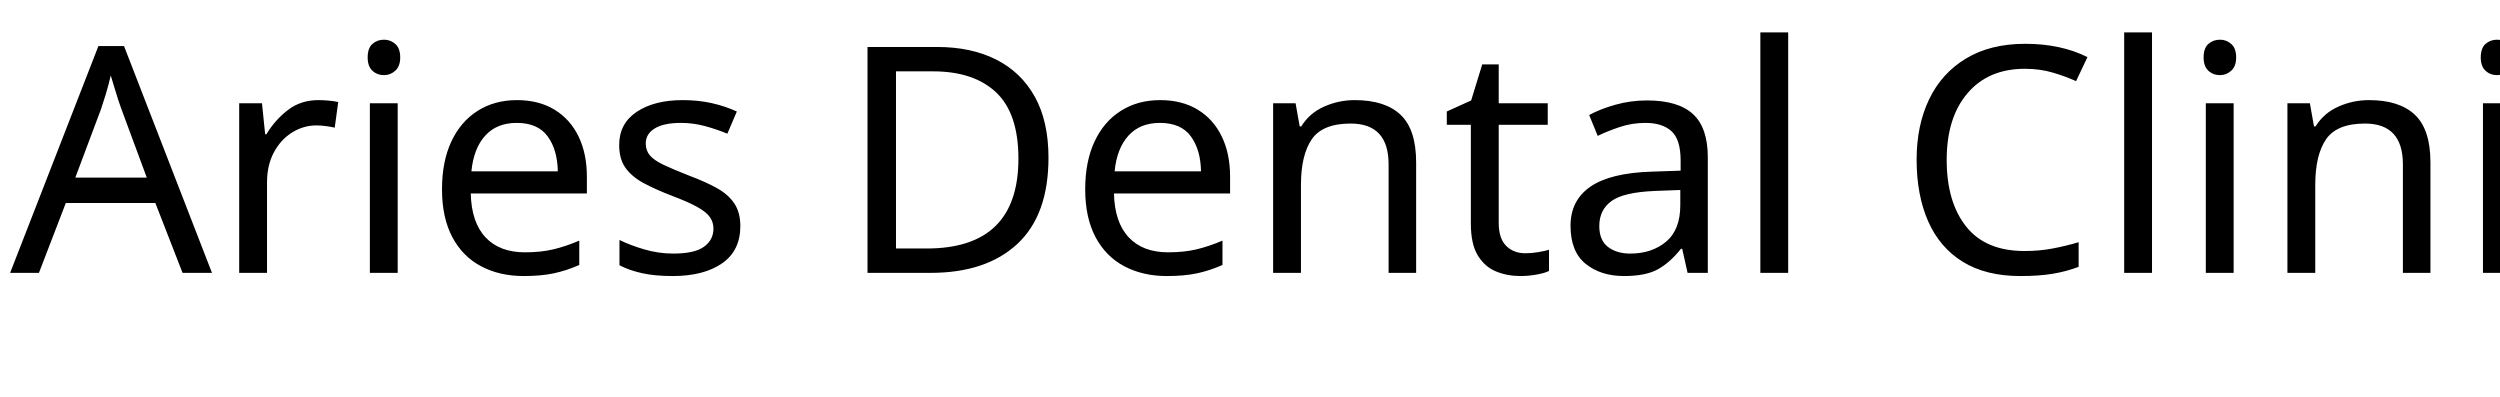
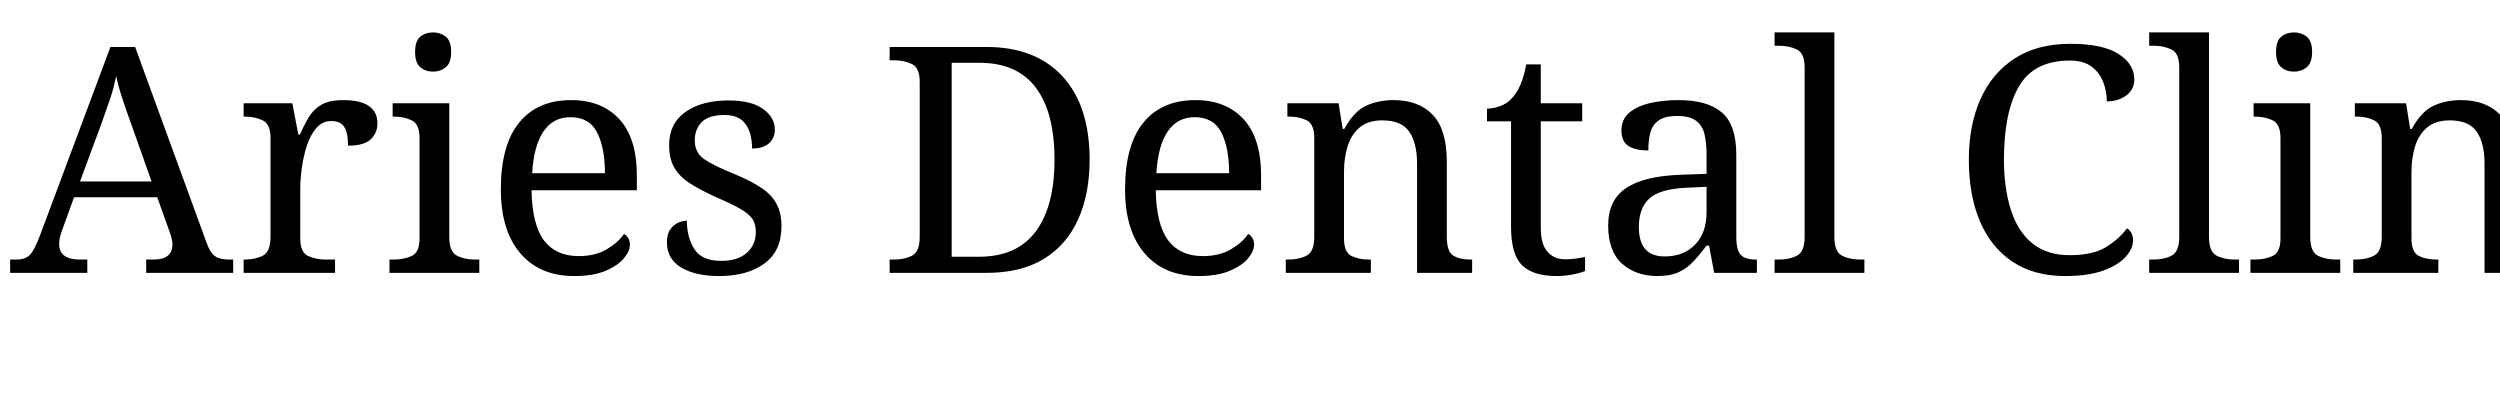
<svg xmlns="http://www.w3.org/2000/svg" id="Layer_1" data-name="Layer 1" viewBox="0 0 960.08 152.3">
  <defs>
    <style>
      .cls-1 {
-         font-family: BigCaslon-Medium, 'Big Caslon';
+         font-family: "big-caslon-fb", serif;
        font-size: 121.5px;
        font-weight: 500;
      }

      .cls-1, .cls-2 {
        isolation: isolate;
      }
    </style>
  </defs>
  <g class="cls-2">
    <text class="cls-1" transform="translate(3.89 104.79)">
      <tspan x="0" y="0">Aries Dental Clinic</tspan>
    </text>
  </g>
</svg>
